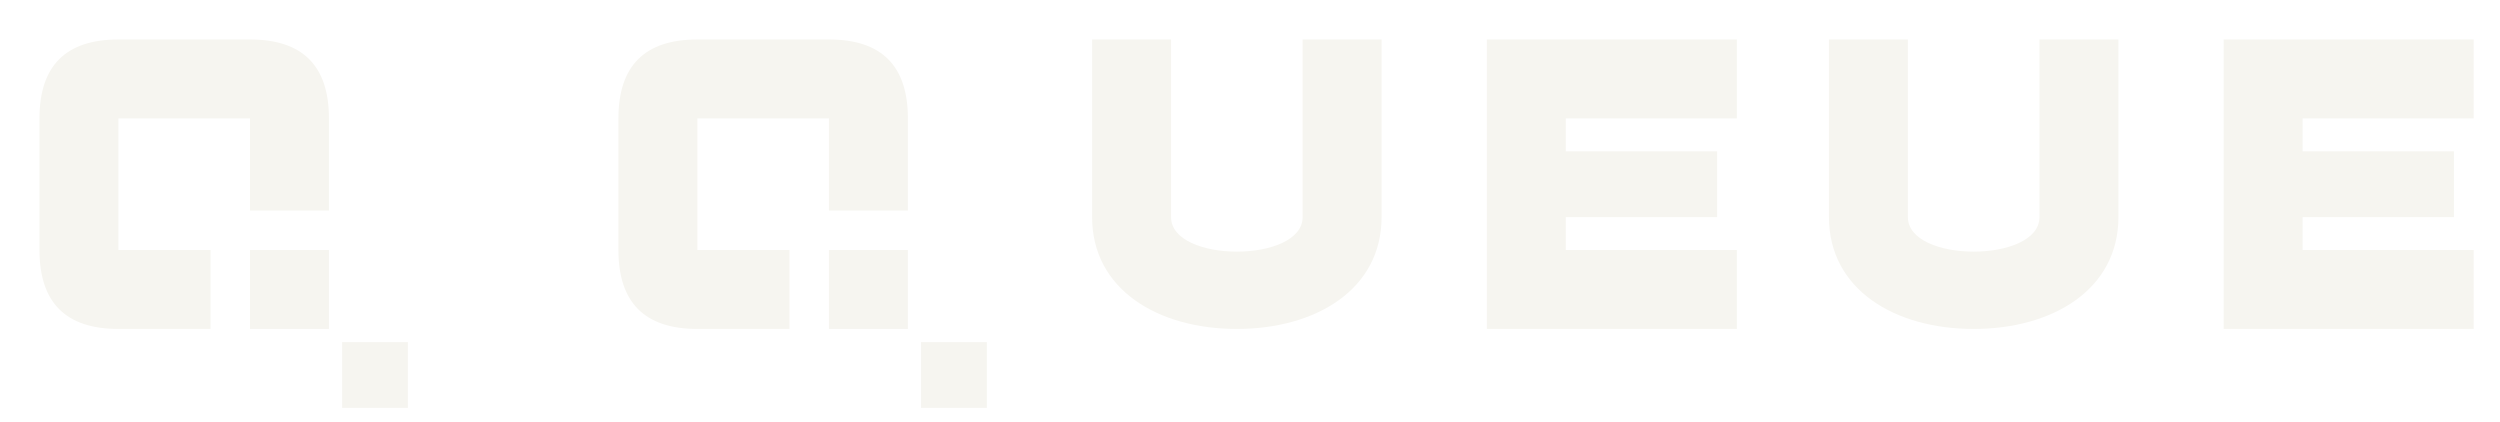
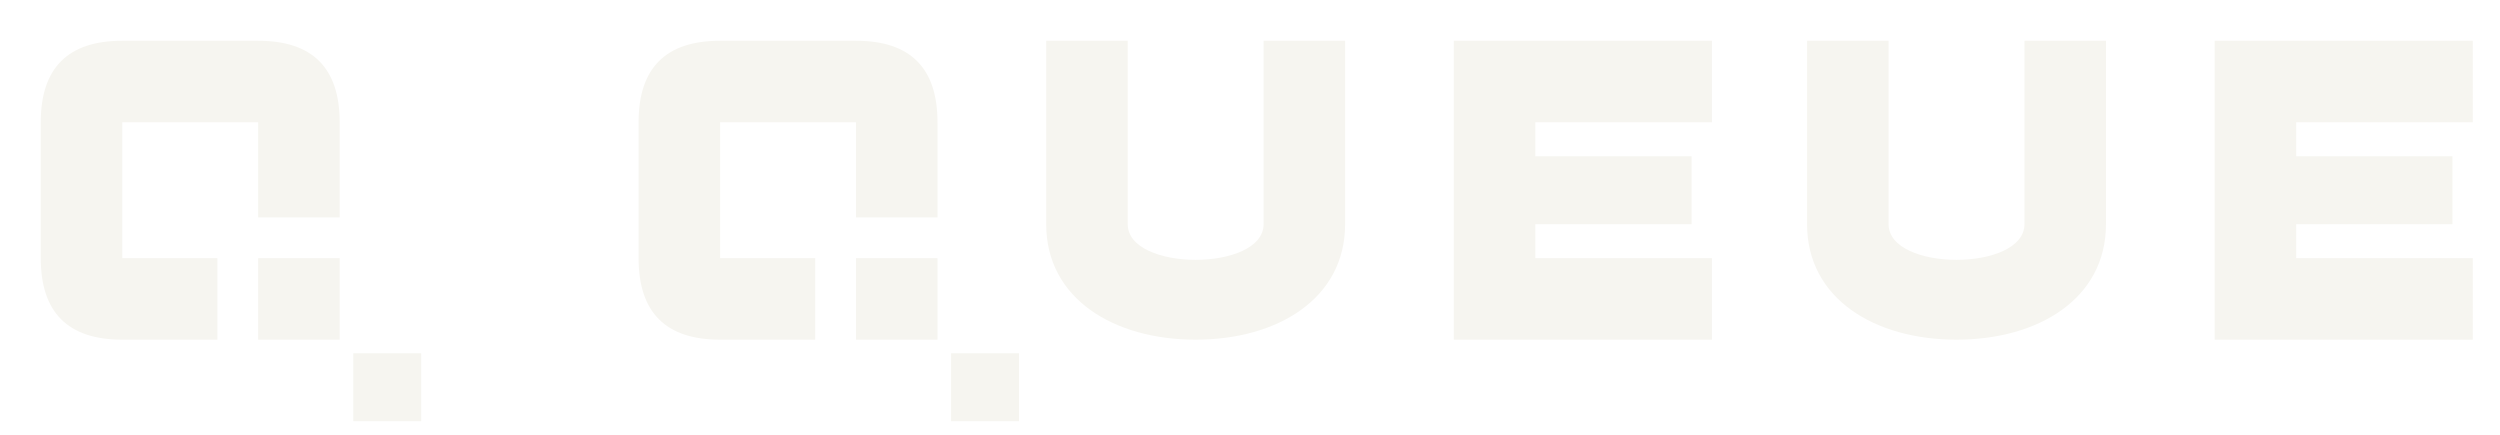
- <svg xmlns="http://www.w3.org/2000/svg" class="brand-logo " viewBox="0 0 380 64" fill="currentColor" role="img" aria-label="QUEUE" style="color:#f6f5f0">
+ <svg xmlns="http://www.w3.org/2000/svg" class="brand-logo " viewBox="0 0 368 64" fill="#f6f5f0" role="img" aria-label="QUEUE">
  <path d="M18 6h20c8 0 12 4 12 12v14H38V18H18v20h14v12H18C10 50 6 46 6 38V18C6 10 10 6 18 6Z" />
  <path d="M38 38h12v12H38ZM52 52h10v10H52Z" />
  <g transform="translate(88)">
    <path d="M18 6h20c8 0 12 4 12 12v14H38V18H18v20h14v12H18C10 50 6 46 6 38V18C6 10 10 6 18 6Z" />
    <path d="M38 38h12v12H38ZM52 52h10v10H52Z" />
-     <path d="M78 6h12v27c0 7 20 7 20 0V6h12v27c0 11-10 17-22 17S78 44 78 33ZM138 6h38v12h-26v5h23v10h-23v5h26v12h-38ZM190 6h12v27c0 7 20 7 20 0V6h12v27c0 11-10 17-22 17s-22-6-22-17ZM250 6h38v12h-26v5h23v10h-23v5h26v12h-38Z" />
+     <g transform="translate(-12 0)">
+       <path d="M78 6h12v27c0 7 20 7 20 0V6h12v27c0 11-10 17-22 17S78 44 78 33ZM138 6h38v12h-26v5h23v10h-23v5h26v12h-38ZM190 6h12v27c0 7 20 7 20 0V6h12v27c0 11-10 17-22 17s-22-6-22-17ZM250 6h38v12h-26v5h23v10h-23v5h26v12h-38Z" />
+     </g>
  </g>
</svg>
